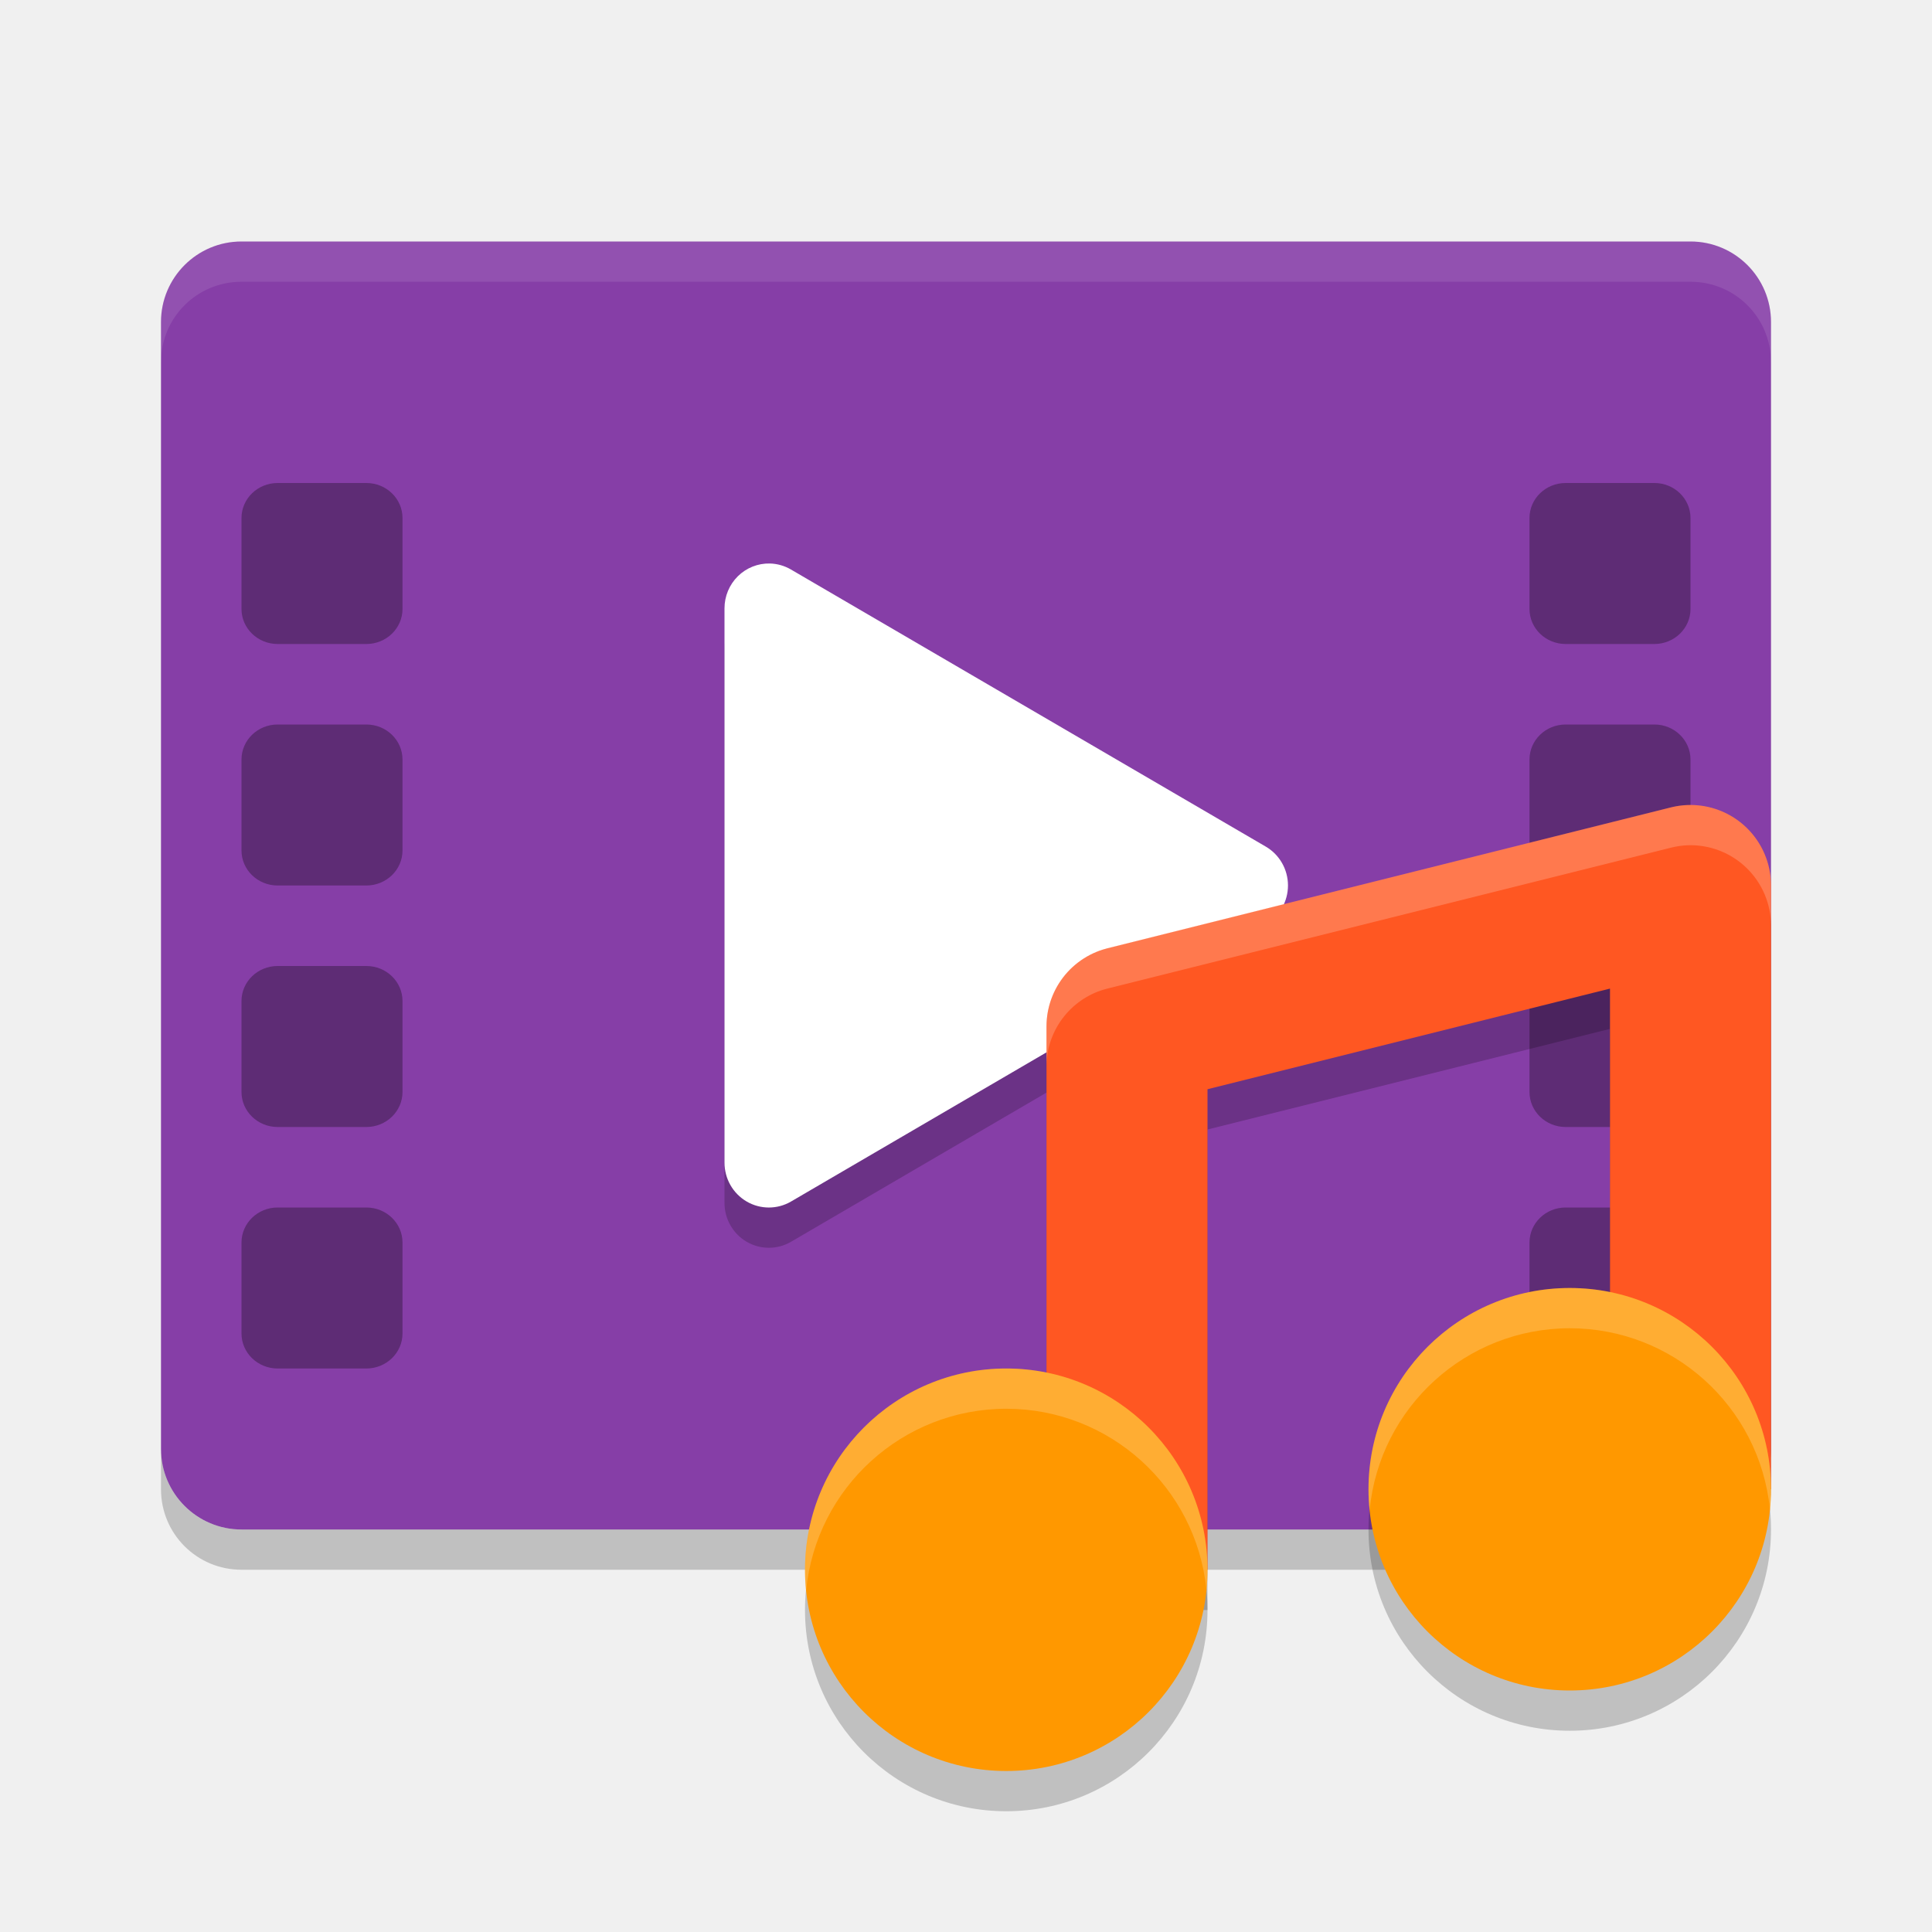
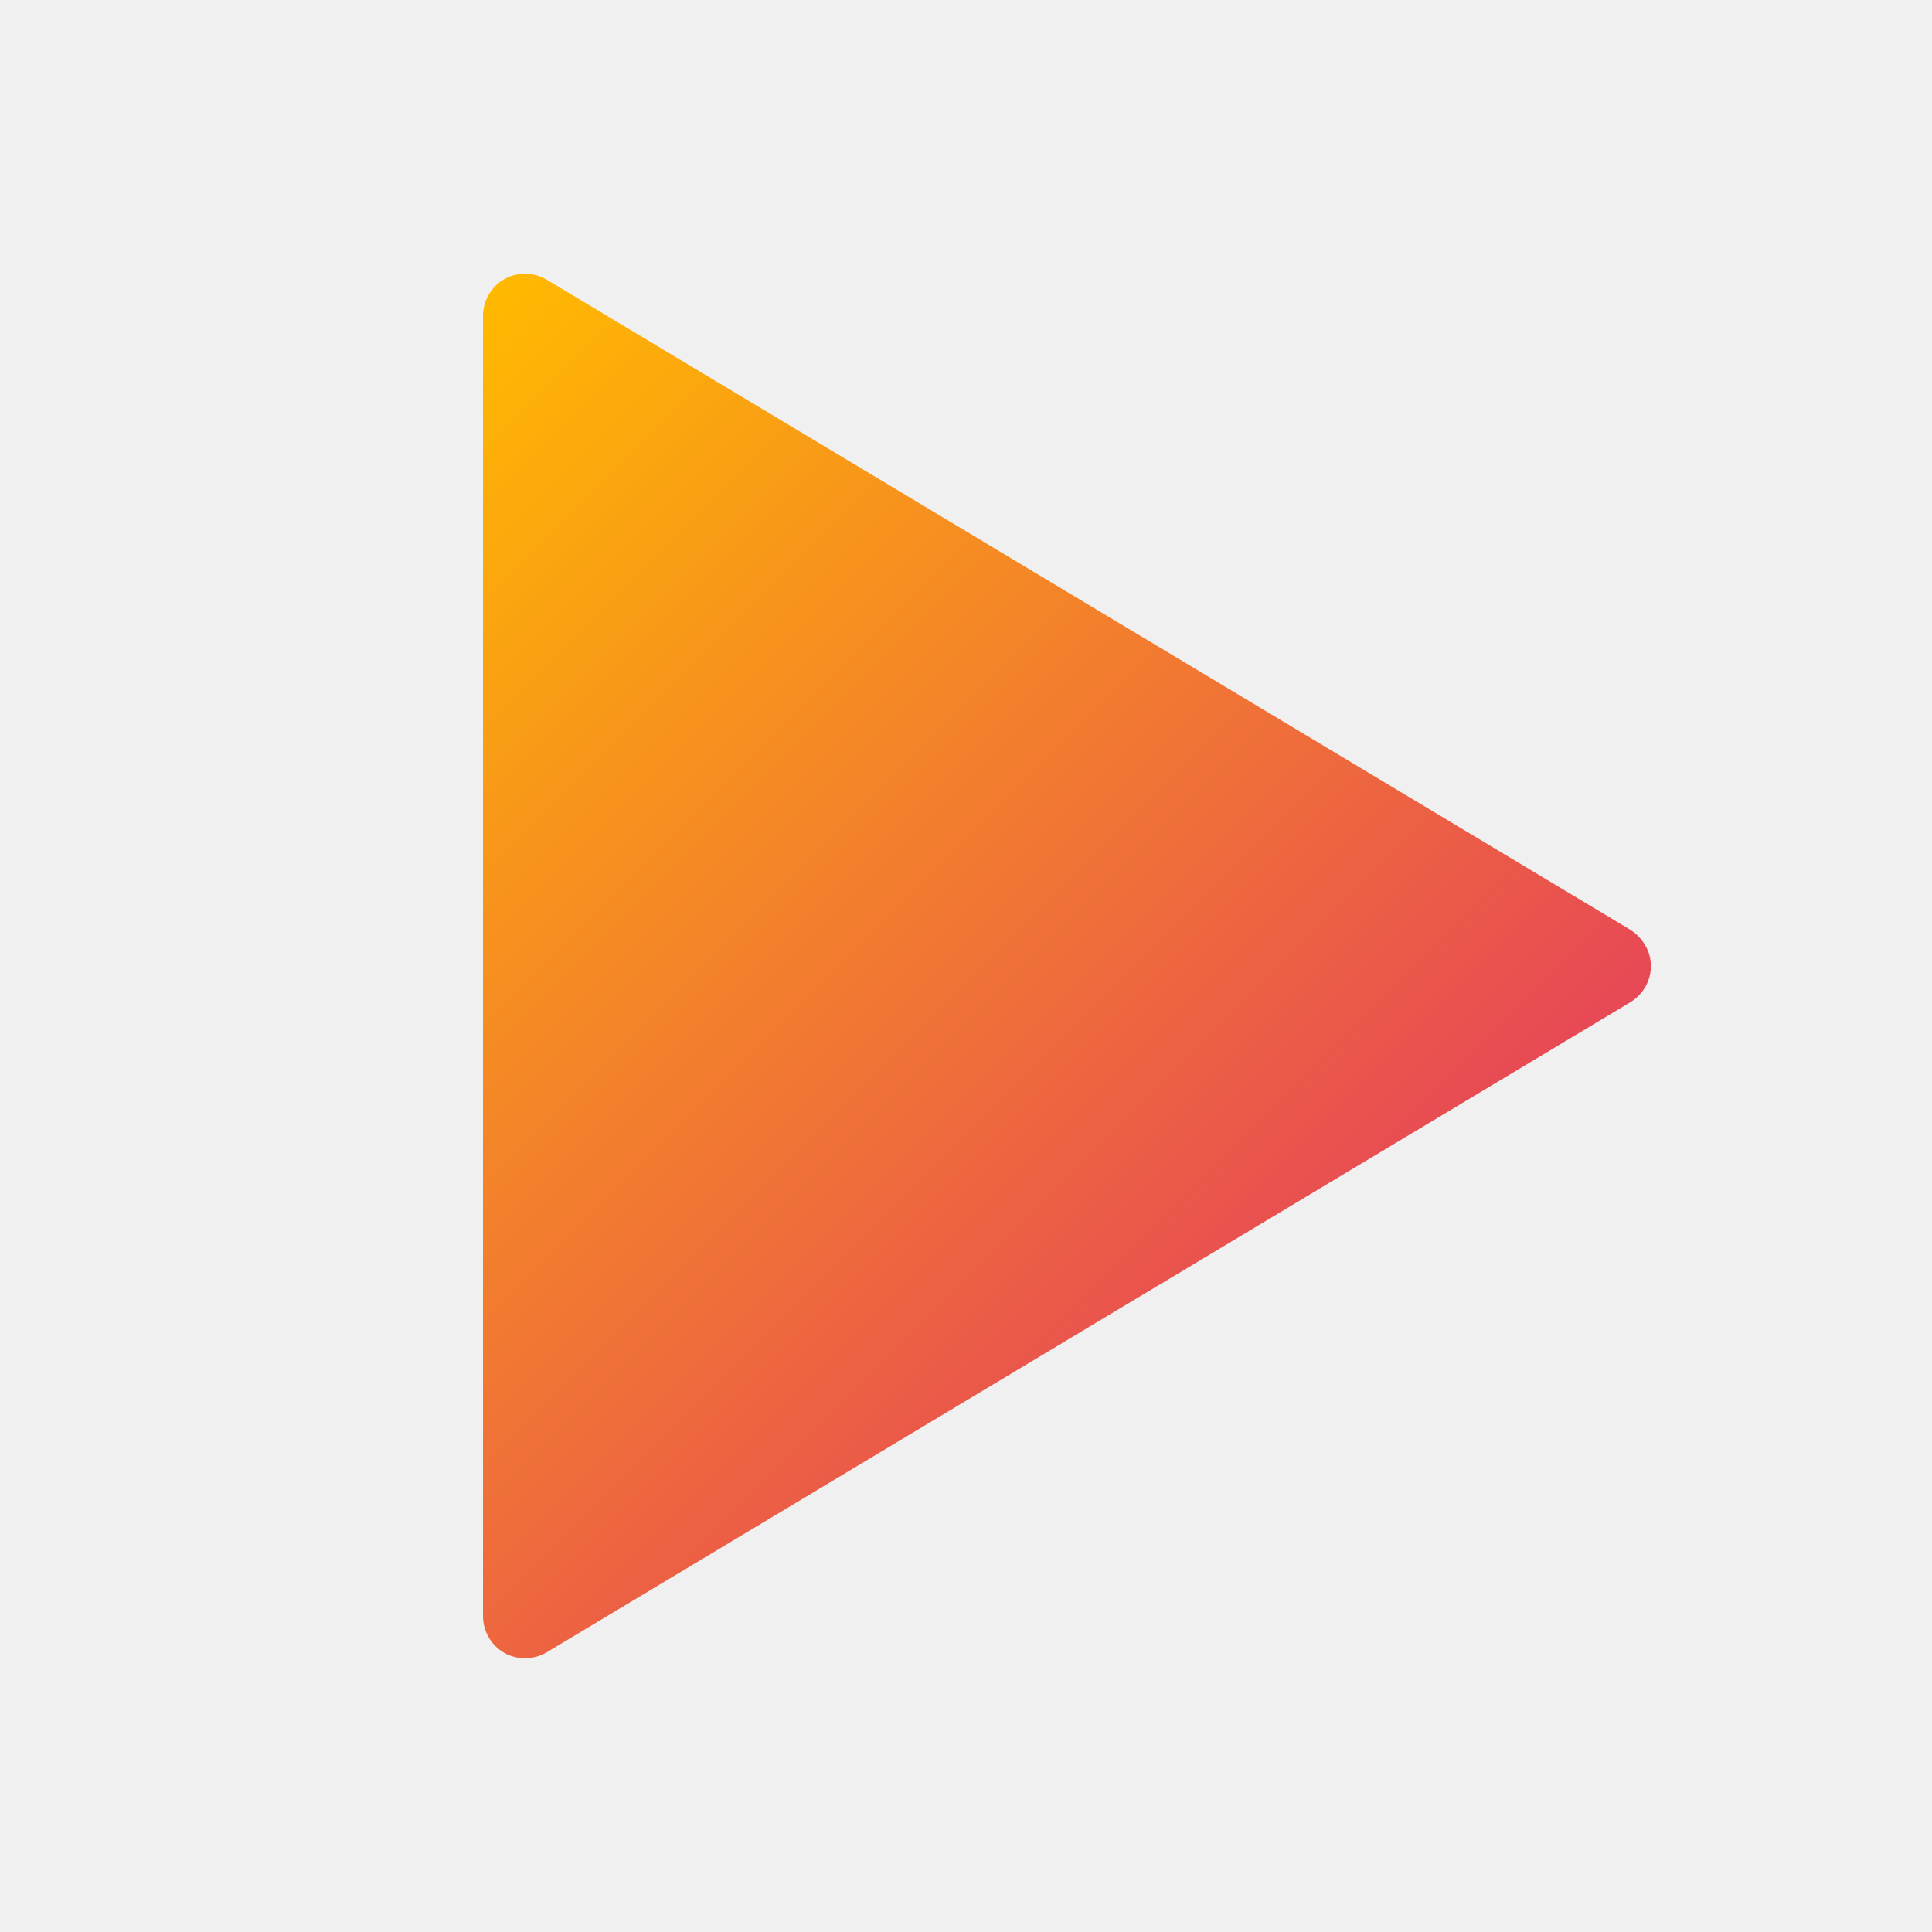
- <svg xmlns="http://www.w3.org/2000/svg" width="24" height="24" version="1">
-   <rect style="fill:#863ea7" width="16" height="20" x="-19" y="-22" rx="1" ry="1" transform="matrix(0,-1,-1,0,0,0)" />
-   <path style="opacity:0.2" d="M 9.564,7.5 A 0.551,0.557 0 0 0 9,8.057 v 3.444 3.442 a 0.551,0.557 0 0 0 0.826,0.483 l 2.949,-1.722 2.949,-1.722 a 0.551,0.557 0 0 0 0,-0.965 L 12.775,9.296 9.826,7.575 A 0.551,0.557 0 0 0 9.564,7.5 Z" />
-   <path style="opacity:0.1;fill:#ffffff" d="M 3,3 C 2.446,3 2,3.446 2,4 v 0.5 c 0,-0.554 0.446,-1 1,-1 h 18 c 0.554,0 1,0.446 1,1 V 4 C 22,3.446 21.554,3 21,3 Z" />
-   <path style="opacity:0.2" d="m 2,18 v 0.5 c 0,0.554 0.446,1 1,1 h 18 c 0.554,0 1,-0.446 1,-1 V 18 c 0,0.554 -0.446,1 -1,1 H 3 C 2.446,19 2,18.554 2,18 Z" />
-   <rect style="opacity:0.3" width="2" height="2" x="3" y="6" rx=".449" ry=".435" />
-   <rect style="opacity:0.3" width="2" height="2" x="3" y="15" rx=".449" ry=".435" />
-   <rect style="opacity:0.3" width="2" height="2" x="3" y="12" rx=".449" ry=".435" />
-   <rect style="opacity:0.3" width="2" height="2" x="3" y="9" rx=".449" ry=".435" />
-   <rect style="opacity:0.3" width="2" height="2" x="19" y="6" rx=".449" ry=".435" />
-   <rect style="opacity:0.3" width="2" height="2" x="19" y="15" rx=".449" ry=".435" />
-   <rect style="opacity:0.3" width="2" height="2" x="19" y="12" rx=".449" ry=".435" />
-   <rect style="opacity:0.3" width="2" height="2" x="19" y="9" rx=".449" ry=".435" />
-   <path style="fill:#ffffff" d="M 9.564,7 A 0.551,0.557 0 0 0 9,7.557 v 3.444 3.442 a 0.551,0.557 0 0 0 0.826,0.483 l 2.949,-1.722 2.949,-1.722 a 0.551,0.557 0 0 0 0,-0.965 L 12.775,8.796 9.826,7.075 A 0.551,0.557 0 0 0 9.564,7 Z" />
-   <path style="opacity:0.2" d="m 20.971,10.5 a 1,1 0 0 0 -0.213,0.029 l -7,1.75 A 1,1 0 0 0 13,13.25 V 20 h 2 v -5.969 l 5,-1.25 V 18.5 h 2 v -7 a 1,1 0 0 0 -1.029,-1 z" />
-   <path style="fill:none;stroke:#ff5722;stroke-width:2;stroke-linejoin:round" d="M 14,19.5 V 12.75 L 21,11 V 18.5" />
-   <circle style="opacity:0.2" cx="12.5" cy="20" r="2.5" />
-   <circle style="fill:#ff9800" cx="12.5" cy="19.5" r="2.5" />
-   <circle style="opacity:0.2" cx="19.5" cy="19" r="2.5" />
-   <circle style="fill:#ff9800" cx="19.5" cy="18.5" r="2.5" />
-   <path style="opacity:0.2;fill:#ffffff" d="m 19.5,16 c -1.381,0 -2.5,1.119 -2.5,2.5 1.13e-4,0.086 0.005,0.172 0.014,0.258 0.125,-1.28 1.2,-2.257 2.486,-2.258 1.281,1.76e-4 2.354,0.968 2.486,2.242 0.009,-0.08 0.013,-0.161 0.014,-0.242 0,-1.381 -1.119,-2.5 -2.5,-2.5 z m -7,1 c -1.381,0 -2.5,1.119 -2.5,2.5 1.131e-4,0.086 0.005,0.172 0.014,0.258 0.125,-1.28 1.2,-2.257 2.486,-2.258 1.281,1.76e-4 2.354,0.968 2.486,2.242 0.009,-0.08 0.013,-0.161 0.014,-0.242 0,-1.381 -1.119,-2.5 -2.5,-2.5 z" />
-   <path style="opacity:0.2;fill:#ffffff" d="m 20.971,10 a 1,1 0 0 0 -0.213,0.029 l -7,1.75 A 1,1 0 0 0 13,12.75 v 0.473 a 1,1 0 0 1 0.758,-0.943 l 7,-1.75 A 1,1 0 0 1 20.971,10.5 1,1 0 0 1 22,11.5 V 11 a 1,1 0 0 0 -1.029,-1 z" />
+ <svg xmlns="http://www.w3.org/2000/svg" width="16px" height="16px" viewBox="0 0 16 16" version="1.1">
+   <defs>
+     <linearGradient id="linear0" gradientUnits="userSpaceOnUse" x1="2.308" y1="4.164" x2="9.98" y2="11.836">
+       <stop offset="0" style="stop-color:rgb(100%,72.549%,0%);stop-opacity:1;" />
+       <stop offset="1" style="stop-color:rgb(90.588%,28.235%,33.725%);stop-opacity:1;" />
+     </linearGradient>
+   </defs>
+   <g id="surface1">
+     <path style=" stroke:none;fill-rule:nonzero;fill:url(#linear0);" d="M 4 2.617 L 4 13.383 C 4 13.508 4.066 13.625 4.176 13.688 C 4.285 13.75 4.422 13.746 4.527 13.684 L 13.5 8.301 C 13.605 8.238 13.672 8.125 13.672 8 C 13.672 7.879 13.605 7.766 13.5 7.699 L 4.527 2.316 C 4.422 2.254 4.285 2.25 4.176 2.312 C 4.066 2.375 4 2.492 4 2.617 Z M 4 2.617 " />
+   </g>
</svg>
